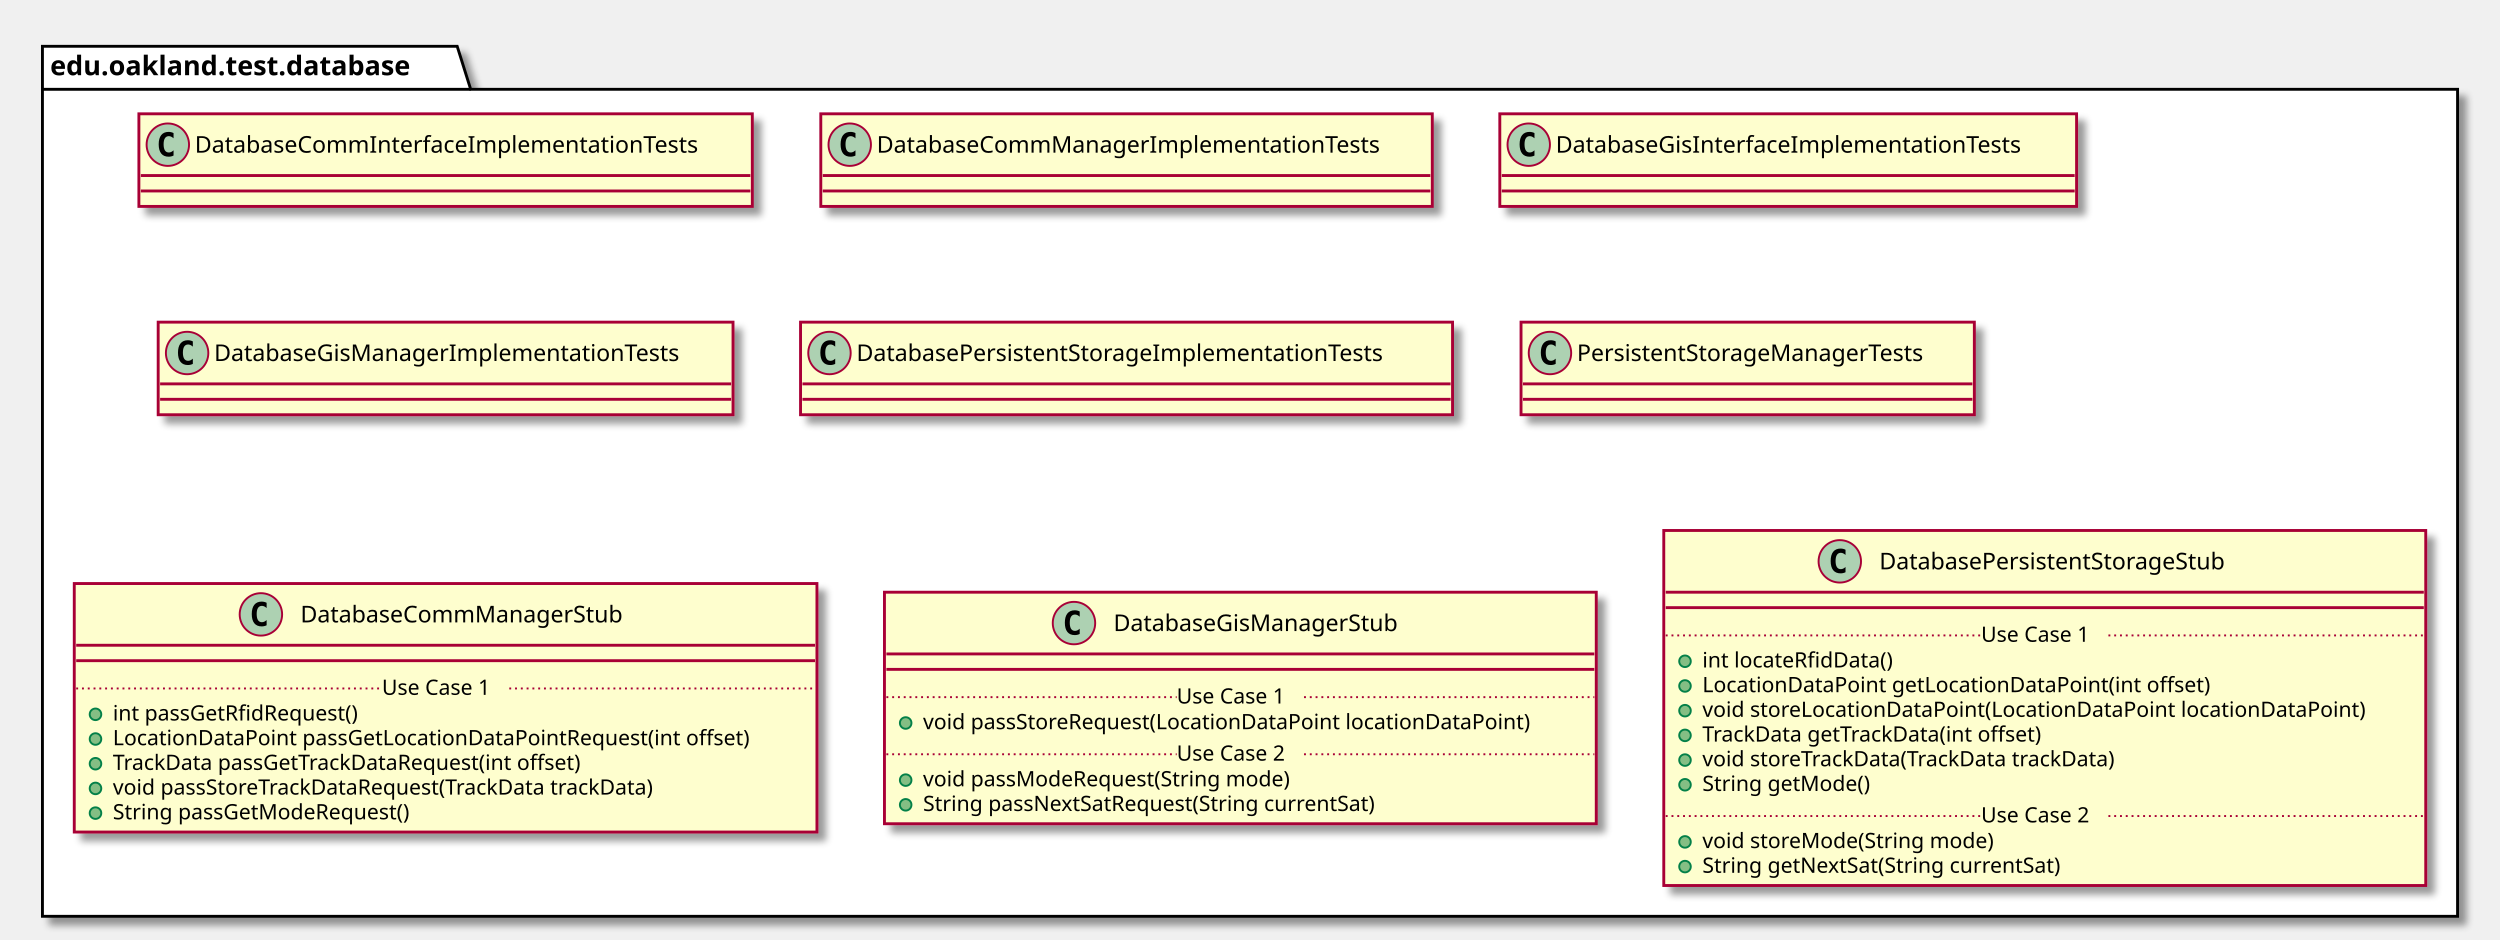
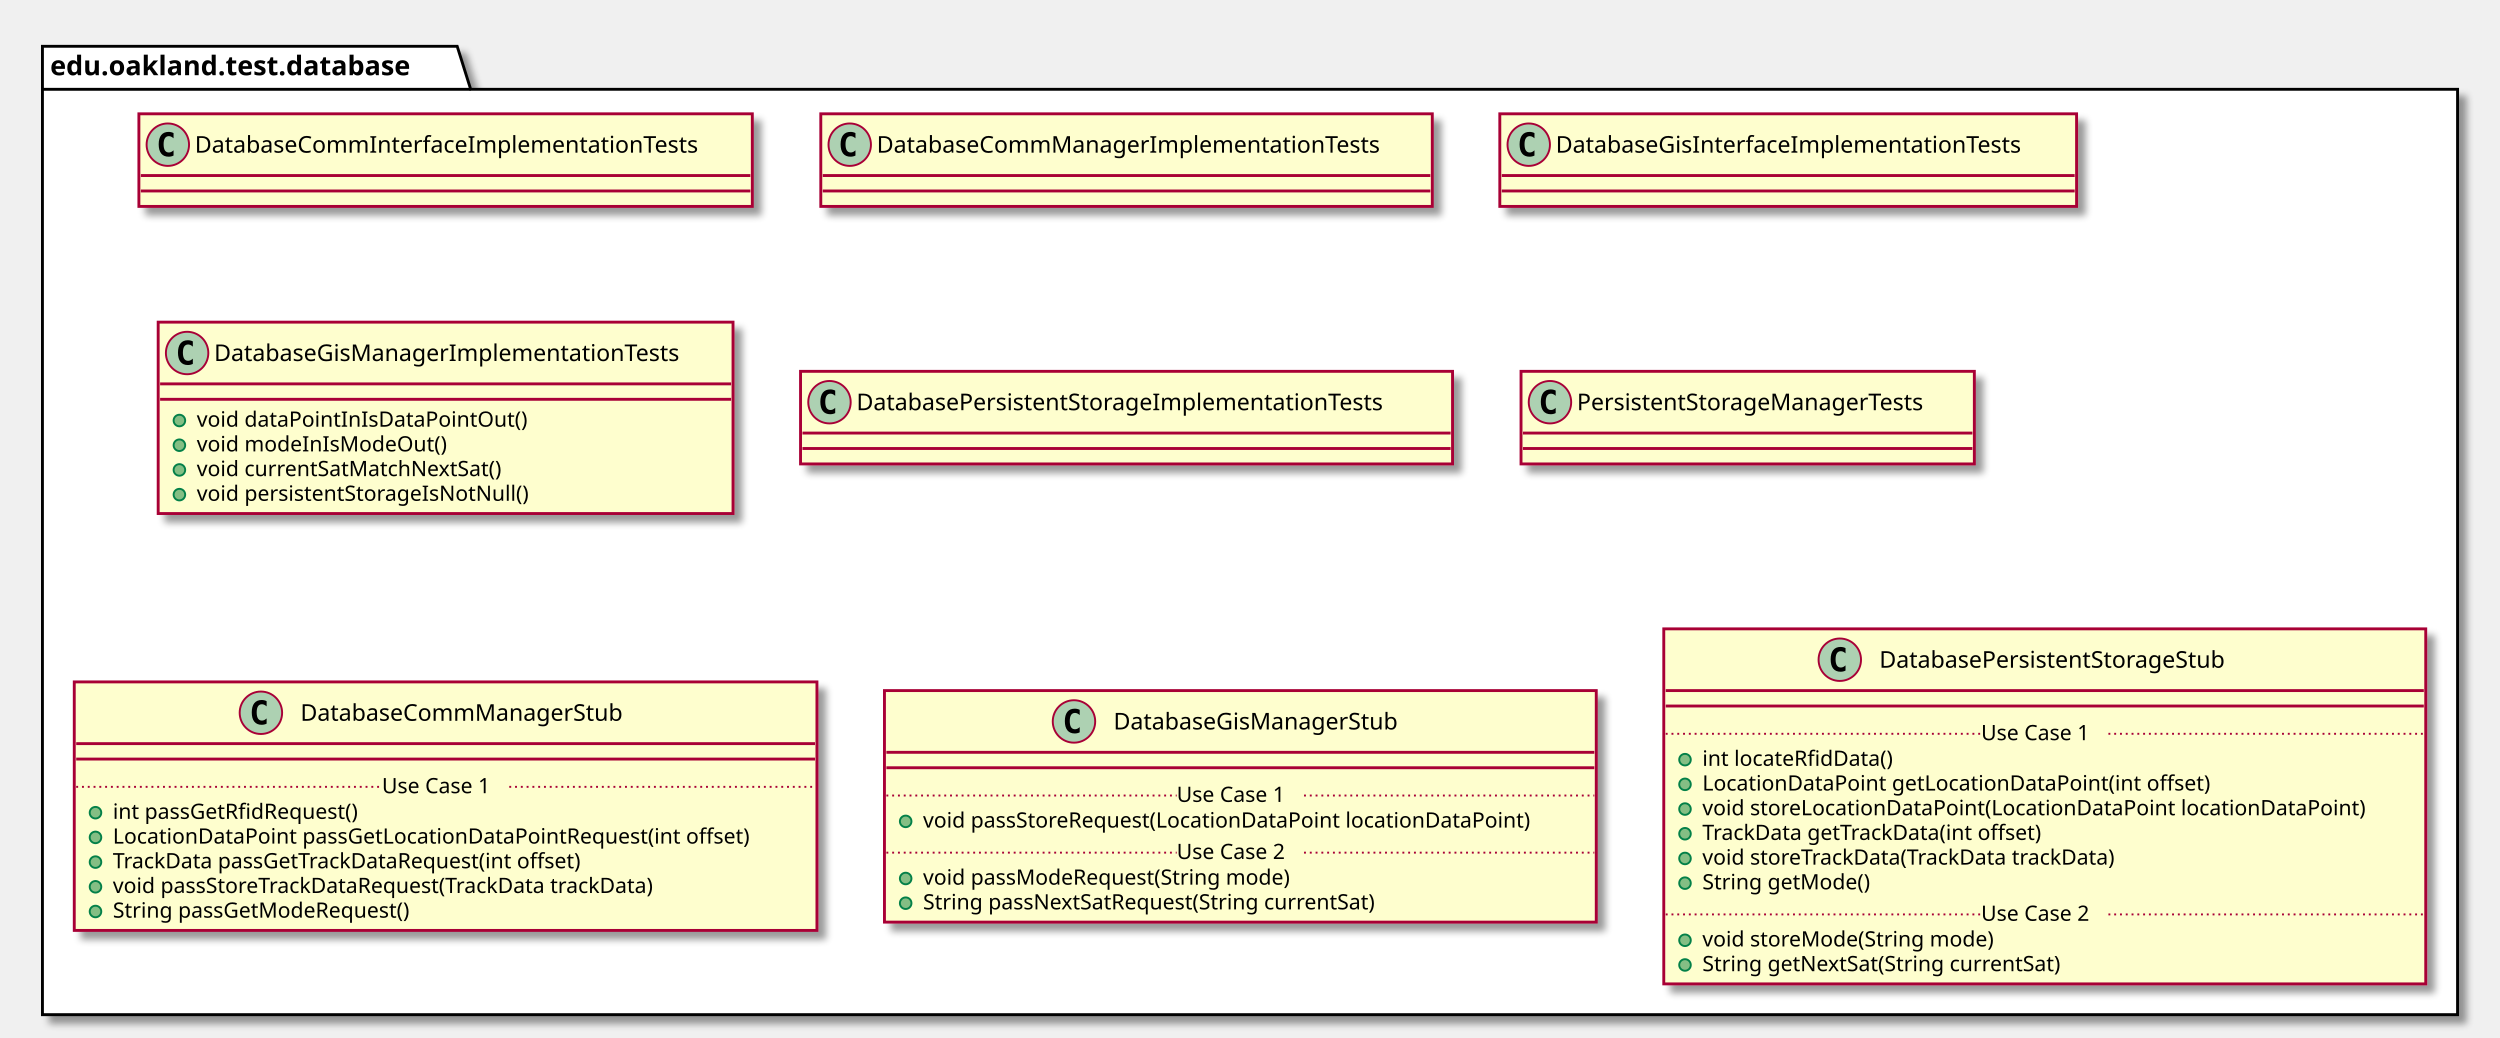
- <svg xmlns="http://www.w3.org/2000/svg" contentScriptType="application/ecmascript" contentStyleType="text/css" height="487px" preserveAspectRatio="none" style="width:1296px;height:487px;" version="1.1" viewBox="0 0 1296 487" width="1296px" zoomAndPan="magnify">
+ <svg xmlns="http://www.w3.org/2000/svg" contentScriptType="application/ecmascript" contentStyleType="text/css" height="538px" preserveAspectRatio="none" style="width:1296px;height:538px;" version="1.1" viewBox="0 0 1296 538" width="1296px" zoomAndPan="magnify">
  <defs>
-     <filter height="300%" id="fmnvwqvwjbb5j" width="300%" x="-1" y="-1">
+     <filter height="300%" id="fmefmi06tsk3z" width="300%" x="-1" y="-1">
      <feGaussianBlur result="blurOut" stdDeviation="2.0" />
      <feColorMatrix in="blurOut" result="blurOut2" type="matrix" values="0 0 0 0 0 0 0 0 0 0 0 0 0 0 0 0 0 0 .4 0" />
      <feOffset dx="4.0" dy="4.0" in="blurOut2" result="blurOut3" />
      <feBlend in="SourceGraphic" in2="blurOut3" mode="normal" />
    </filter>
  </defs>
  <g>
-     <polygon fill="#FFFFFF" filter="url(#fmnvwqvwjbb5j)" points="22,24,237,24,244,46.297,1274,46.297,1274,475,22,475,22,24" style="stroke: #000000; stroke-width: 1.5;" />
+     <polygon fill="#FFFFFF" filter="url(#fmefmi06tsk3z)" points="22,24,237,24,244,46.297,1274,46.297,1274,526,22,526,22,24" style="stroke: #000000; stroke-width: 1.5;" />
    <line style="stroke: #000000; stroke-width: 1.5;" x1="22" x2="244" y1="46.297" y2="46.297" />
    <text fill="#000000" font-family="sans-serif" font-size="14" font-weight="bold" lengthAdjust="spacingAndGlyphs" textLength="209" x="26" y="38.995">edu.oakland.test.database</text>
-     <rect fill="#FEFECE" filter="url(#fmnvwqvwjbb5j)" height="48" id="DatabaseCommInterfaceImplementationTests" style="stroke: #A80036; stroke-width: 1.5;" width="318" x="72" y="59" />
+     <rect fill="#FEFECE" filter="url(#fmefmi06tsk3z)" height="48" id="DatabaseCommInterfaceImplementationTests" style="stroke: #A80036; stroke-width: 1.5;" width="318" x="72" y="59" />
    <ellipse cx="87" cy="75" fill="#ADD1B2" rx="11" ry="11" style="stroke: #A80036; stroke-width: 1.0;" />
    <path d="M89.969,80.641 Q89.391,80.938 88.75,81.078 Q88.109,81.234 87.406,81.234 Q84.906,81.234 83.578,79.594 Q82.266,77.938 82.266,74.812 Q82.266,71.688 83.578,70.031 Q84.906,68.375 87.406,68.375 Q88.109,68.375 88.75,68.531 Q89.406,68.688 89.969,68.984 L89.969,71.703 Q89.344,71.125 88.75,70.859 Q88.156,70.578 87.531,70.578 Q86.188,70.578 85.5,71.656 Q84.812,72.719 84.812,74.812 Q84.812,76.906 85.5,77.984 Q86.188,79.047 87.531,79.047 Q88.156,79.047 88.75,78.781 Q89.344,78.5 89.969,77.922 L89.969,80.641 Z " />
    <text fill="#000000" font-family="sans-serif" font-size="12" lengthAdjust="spacingAndGlyphs" textLength="286" x="101" y="79.154">DatabaseCommInterfaceImplementationTests</text>
    <line style="stroke: #A80036; stroke-width: 1.5;" x1="73" x2="389" y1="91" y2="91" />
    <line style="stroke: #A80036; stroke-width: 1.5;" x1="73" x2="389" y1="99" y2="99" />
-     <rect fill="#FEFECE" filter="url(#fmnvwqvwjbb5j)" height="48" id="DatabaseCommManagerImplementationTests" style="stroke: #A80036; stroke-width: 1.5;" width="317" x="425.5" y="59" />
+     <rect fill="#FEFECE" filter="url(#fmefmi06tsk3z)" height="48" id="DatabaseCommManagerImplementationTests" style="stroke: #A80036; stroke-width: 1.5;" width="317" x="425.5" y="59" />
    <ellipse cx="440.5" cy="75" fill="#ADD1B2" rx="11" ry="11" style="stroke: #A80036; stroke-width: 1.0;" />
    <path d="M443.469,80.641 Q442.891,80.938 442.25,81.078 Q441.609,81.234 440.906,81.234 Q438.406,81.234 437.078,79.594 Q435.766,77.938 435.766,74.812 Q435.766,71.688 437.078,70.031 Q438.406,68.375 440.906,68.375 Q441.609,68.375 442.25,68.531 Q442.906,68.688 443.469,68.984 L443.469,71.703 Q442.844,71.125 442.25,70.859 Q441.656,70.578 441.031,70.578 Q439.688,70.578 439,71.656 Q438.312,72.719 438.312,74.812 Q438.312,76.906 439,77.984 Q439.688,79.047 441.031,79.047 Q441.656,79.047 442.25,78.781 Q442.844,78.5 443.469,77.922 L443.469,80.641 Z " />
    <text fill="#000000" font-family="sans-serif" font-size="12" lengthAdjust="spacingAndGlyphs" textLength="285" x="454.5" y="79.154">DatabaseCommManagerImplementationTests</text>
    <line style="stroke: #A80036; stroke-width: 1.5;" x1="426.5" x2="741.5" y1="91" y2="91" />
    <line style="stroke: #A80036; stroke-width: 1.5;" x1="426.5" x2="741.5" y1="99" y2="99" />
-     <rect fill="#FEFECE" filter="url(#fmnvwqvwjbb5j)" height="48" id="DatabaseGisInterfaceImplementationTests" style="stroke: #A80036; stroke-width: 1.5;" width="299" x="777.5" y="59" />
+     <rect fill="#FEFECE" filter="url(#fmefmi06tsk3z)" height="48" id="DatabaseGisInterfaceImplementationTests" style="stroke: #A80036; stroke-width: 1.5;" width="299" x="777.5" y="59" />
    <ellipse cx="792.5" cy="75" fill="#ADD1B2" rx="11" ry="11" style="stroke: #A80036; stroke-width: 1.0;" />
    <path d="M795.469,80.641 Q794.891,80.938 794.25,81.078 Q793.609,81.234 792.906,81.234 Q790.406,81.234 789.078,79.594 Q787.766,77.938 787.766,74.812 Q787.766,71.688 789.078,70.031 Q790.406,68.375 792.906,68.375 Q793.609,68.375 794.25,68.531 Q794.906,68.688 795.469,68.984 L795.469,71.703 Q794.844,71.125 794.25,70.859 Q793.656,70.578 793.031,70.578 Q791.688,70.578 791,71.656 Q790.312,72.719 790.312,74.812 Q790.312,76.906 791,77.984 Q791.688,79.047 793.031,79.047 Q793.656,79.047 794.25,78.781 Q794.844,78.5 795.469,77.922 L795.469,80.641 Z " />
    <text fill="#000000" font-family="sans-serif" font-size="12" lengthAdjust="spacingAndGlyphs" textLength="267" x="806.5" y="79.154">DatabaseGisInterfaceImplementationTests</text>
    <line style="stroke: #A80036; stroke-width: 1.5;" x1="778.5" x2="1075.5" y1="91" y2="91" />
    <line style="stroke: #A80036; stroke-width: 1.5;" x1="778.5" x2="1075.5" y1="99" y2="99" />
-     <rect fill="#FEFECE" filter="url(#fmnvwqvwjbb5j)" height="48" id="DatabaseGisManagerImplementationTests" style="stroke: #A80036; stroke-width: 1.5;" width="298" x="82" y="167" />
+     <rect fill="#FEFECE" filter="url(#fmefmi06tsk3z)" height="99.219" id="DatabaseGisManagerImplementationTests" style="stroke: #A80036; stroke-width: 1.5;" width="298" x="82" y="167" />
    <ellipse cx="97" cy="183" fill="#ADD1B2" rx="11" ry="11" style="stroke: #A80036; stroke-width: 1.0;" />
    <path d="M99.969,188.641 Q99.391,188.938 98.75,189.078 Q98.109,189.234 97.406,189.234 Q94.906,189.234 93.578,187.594 Q92.266,185.938 92.266,182.812 Q92.266,179.688 93.578,178.031 Q94.906,176.375 97.406,176.375 Q98.109,176.375 98.75,176.531 Q99.406,176.688 99.969,176.984 L99.969,179.703 Q99.344,179.125 98.75,178.859 Q98.156,178.578 97.531,178.578 Q96.188,178.578 95.5,179.656 Q94.812,180.719 94.812,182.812 Q94.812,184.906 95.5,185.984 Q96.188,187.047 97.531,187.047 Q98.156,187.047 98.75,186.781 Q99.344,186.5 99.969,185.922 L99.969,188.641 Z " />
    <text fill="#000000" font-family="sans-serif" font-size="12" lengthAdjust="spacingAndGlyphs" textLength="266" x="111" y="187.154">DatabaseGisManagerImplementationTests</text>
    <line style="stroke: #A80036; stroke-width: 1.5;" x1="83" x2="379" y1="199" y2="199" />
    <line style="stroke: #A80036; stroke-width: 1.5;" x1="83" x2="379" y1="207" y2="207" />
-     <rect fill="#FEFECE" filter="url(#fmnvwqvwjbb5j)" height="48" id="DatabasePersistentStorageImplementationTests" style="stroke: #A80036; stroke-width: 1.5;" width="338" x="415" y="167" />
-     <ellipse cx="430" cy="183" fill="#ADD1B2" rx="11" ry="11" style="stroke: #A80036; stroke-width: 1.0;" />
-     <path d="M432.969,188.641 Q432.391,188.938 431.75,189.078 Q431.109,189.234 430.406,189.234 Q427.906,189.234 426.578,187.594 Q425.266,185.938 425.266,182.812 Q425.266,179.688 426.578,178.031 Q427.906,176.375 430.406,176.375 Q431.109,176.375 431.75,176.531 Q432.406,176.688 432.969,176.984 L432.969,179.703 Q432.344,179.125 431.75,178.859 Q431.156,178.578 430.531,178.578 Q429.188,178.578 428.5,179.656 Q427.812,180.719 427.812,182.812 Q427.812,184.906 428.5,185.984 Q429.188,187.047 430.531,187.047 Q431.156,187.047 431.75,186.781 Q432.344,186.5 432.969,185.922 L432.969,188.641 Z " />
-     <text fill="#000000" font-family="sans-serif" font-size="12" lengthAdjust="spacingAndGlyphs" textLength="306" x="444" y="187.154">DatabasePersistentStorageImplementationTests</text>
-     <line style="stroke: #A80036; stroke-width: 1.5;" x1="416" x2="752" y1="199" y2="199" />
-     <line style="stroke: #A80036; stroke-width: 1.5;" x1="416" x2="752" y1="207" y2="207" />
-     <rect fill="#FEFECE" filter="url(#fmnvwqvwjbb5j)" height="48" id="PersistentStorageManagerTests" style="stroke: #A80036; stroke-width: 1.5;" width="235" x="788.5" y="167" />
-     <ellipse cx="803.5" cy="183" fill="#ADD1B2" rx="11" ry="11" style="stroke: #A80036; stroke-width: 1.0;" />
-     <path d="M806.469,188.641 Q805.891,188.938 805.25,189.078 Q804.609,189.234 803.906,189.234 Q801.406,189.234 800.078,187.594 Q798.766,185.938 798.766,182.812 Q798.766,179.688 800.078,178.031 Q801.406,176.375 803.906,176.375 Q804.609,176.375 805.25,176.531 Q805.906,176.688 806.469,176.984 L806.469,179.703 Q805.844,179.125 805.25,178.859 Q804.656,178.578 804.031,178.578 Q802.688,178.578 802,179.656 Q801.312,180.719 801.312,182.812 Q801.312,184.906 802,185.984 Q802.688,187.047 804.031,187.047 Q804.656,187.047 805.25,186.781 Q805.844,186.5 806.469,185.922 L806.469,188.641 Z " />
-     <text fill="#000000" font-family="sans-serif" font-size="12" lengthAdjust="spacingAndGlyphs" textLength="203" x="817.5" y="187.154">PersistentStorageManagerTests</text>
-     <line style="stroke: #A80036; stroke-width: 1.5;" x1="789.5" x2="1022.5" y1="199" y2="199" />
-     <line style="stroke: #A80036; stroke-width: 1.5;" x1="789.5" x2="1022.5" y1="207" y2="207" />
-     <rect fill="#FEFECE" filter="url(#fmnvwqvwjbb5j)" height="128.828" id="DatabaseCommManagerStub" style="stroke: #A80036; stroke-width: 1.5;" width="385" x="38.5" y="302.5" />
-     <ellipse cx="135.25" cy="318.5" fill="#ADD1B2" rx="11" ry="11" style="stroke: #A80036; stroke-width: 1.0;" />
-     <path d="M138.219,324.141 Q137.641,324.438 137,324.578 Q136.359,324.734 135.656,324.734 Q133.156,324.734 131.828,323.094 Q130.516,321.438 130.516,318.312 Q130.516,315.188 131.828,313.531 Q133.156,311.875 135.656,311.875 Q136.359,311.875 137,312.031 Q137.656,312.188 138.219,312.484 L138.219,315.203 Q137.594,314.625 137,314.359 Q136.406,314.078 135.781,314.078 Q134.438,314.078 133.75,315.156 Q133.062,316.219 133.062,318.312 Q133.062,320.406 133.75,321.484 Q134.438,322.547 135.781,322.547 Q136.406,322.547 137,322.281 Q137.594,322 138.219,321.422 L138.219,324.141 Z " />
-     <text fill="#000000" font-family="sans-serif" font-size="12" lengthAdjust="spacingAndGlyphs" textLength="183" x="155.75" y="322.654">DatabaseCommManagerStub</text>
-     <line style="stroke: #A80036; stroke-width: 1.5;" x1="39.5" x2="422.5" y1="334.5" y2="334.5" />
-     <line style="stroke: #A80036; stroke-width: 1.5;" x1="39.5" x2="422.5" y1="342.5" y2="342.5" />
-     <ellipse cx="49.5" cy="370.305" fill="#84BE84" rx="3" ry="3" style="stroke: #038048; stroke-width: 1.0;" />
-     <text fill="#000000" font-family="sans-serif" font-size="11" lengthAdjust="spacingAndGlyphs" textLength="141" x="58.5" y="373.515">int passGetRfidRequest()</text>
-     <ellipse cx="49.5" cy="383.109" fill="#84BE84" rx="3" ry="3" style="stroke: #038048; stroke-width: 1.0;" />
-     <text fill="#000000" font-family="sans-serif" font-size="11" lengthAdjust="spacingAndGlyphs" textLength="359" x="58.5" y="386.32">LocationDataPoint passGetLocationDataPointRequest(int offset)</text>
-     <ellipse cx="49.5" cy="395.914" fill="#84BE84" rx="3" ry="3" style="stroke: #038048; stroke-width: 1.0;" />
-     <text fill="#000000" font-family="sans-serif" font-size="11" lengthAdjust="spacingAndGlyphs" textLength="271" x="58.5" y="399.125">TrackData passGetTrackDataRequest(int offset)</text>
-     <ellipse cx="49.5" cy="408.719" fill="#84BE84" rx="3" ry="3" style="stroke: #038048; stroke-width: 1.0;" />
-     <text fill="#000000" font-family="sans-serif" font-size="11" lengthAdjust="spacingAndGlyphs" textLength="312" x="58.5" y="411.929">void passStoreTrackDataRequest(TrackData trackData)</text>
-     <ellipse cx="49.5" cy="421.523" fill="#84BE84" rx="3" ry="3" style="stroke: #038048; stroke-width: 1.0;" />
-     <text fill="#000000" font-family="sans-serif" font-size="11" lengthAdjust="spacingAndGlyphs" textLength="170" x="58.5" y="424.734">String passGetModeRequest()</text>
-     <line style="stroke: #A80036; stroke-width: 1.0; stroke-dasharray: 1.0,2.0;" x1="39.5" x2="198" y1="356.902" y2="356.902" />
-     <text fill="#000000" font-family="sans-serif" font-size="11" lengthAdjust="spacingAndGlyphs" textLength="66" x="198" y="360.21">Use Case 1</text>
-     <line style="stroke: #A80036; stroke-width: 1.0; stroke-dasharray: 1.0,2.0;" x1="264" x2="422.5" y1="356.902" y2="356.902" />
-     <rect fill="#FEFECE" filter="url(#fmnvwqvwjbb5j)" height="120.023" id="DatabaseGisManagerStub" style="stroke: #A80036; stroke-width: 1.5;" width="369" x="458.5" y="307" />
-     <ellipse cx="556.75" cy="323" fill="#ADD1B2" rx="11" ry="11" style="stroke: #A80036; stroke-width: 1.0;" />
-     <path d="M559.719,328.641 Q559.141,328.938 558.5,329.078 Q557.859,329.234 557.156,329.234 Q554.656,329.234 553.328,327.594 Q552.016,325.938 552.016,322.812 Q552.016,319.688 553.328,318.031 Q554.656,316.375 557.156,316.375 Q557.859,316.375 558.5,316.531 Q559.156,316.688 559.719,316.984 L559.719,319.703 Q559.094,319.125 558.5,318.859 Q557.906,318.578 557.281,318.578 Q555.938,318.578 555.25,319.656 Q554.562,320.719 554.562,322.812 Q554.562,324.906 555.25,325.984 Q555.938,327.047 557.281,327.047 Q557.906,327.047 558.5,326.781 Q559.094,326.5 559.719,325.922 L559.719,328.641 Z " />
-     <text fill="#000000" font-family="sans-serif" font-size="12" lengthAdjust="spacingAndGlyphs" textLength="164" x="577.25" y="327.154">DatabaseGisManagerStub</text>
-     <line style="stroke: #A80036; stroke-width: 1.5;" x1="459.5" x2="826.5" y1="339" y2="339" />
-     <line style="stroke: #A80036; stroke-width: 1.5;" x1="459.5" x2="826.5" y1="347" y2="347" />
-     <ellipse cx="469.5" cy="374.805" fill="#84BE84" rx="3" ry="3" style="stroke: #038048; stroke-width: 1.0;" />
-     <text fill="#000000" font-family="sans-serif" font-size="11" lengthAdjust="spacingAndGlyphs" textLength="343" x="478.5" y="378.015">void passStoreRequest(LocationDataPoint locationDataPoint)</text>
-     <line style="stroke: #A80036; stroke-width: 1.0; stroke-dasharray: 1.0,2.0;" x1="459.5" x2="610" y1="361.402" y2="361.402" />
-     <text fill="#000000" font-family="sans-serif" font-size="11" lengthAdjust="spacingAndGlyphs" textLength="66" x="610" y="364.71">Use Case 1</text>
-     <line style="stroke: #A80036; stroke-width: 1.0; stroke-dasharray: 1.0,2.0;" x1="676" x2="826.5" y1="361.402" y2="361.402" />
-     <ellipse cx="469.5" cy="404.414" fill="#84BE84" rx="3" ry="3" style="stroke: #038048; stroke-width: 1.0;" />
-     <text fill="#000000" font-family="sans-serif" font-size="11" lengthAdjust="spacingAndGlyphs" textLength="209" x="478.5" y="407.625">void passModeRequest(String mode)</text>
-     <ellipse cx="469.5" cy="417.219" fill="#84BE84" rx="3" ry="3" style="stroke: #038048; stroke-width: 1.0;" />
-     <text fill="#000000" font-family="sans-serif" font-size="11" lengthAdjust="spacingAndGlyphs" textLength="262" x="478.5" y="420.429">String passNextSatRequest(String currentSat)</text>
-     <line style="stroke: #A80036; stroke-width: 1.0; stroke-dasharray: 1.0,2.0;" x1="459.5" x2="610" y1="391.012" y2="391.012" />
-     <text fill="#000000" font-family="sans-serif" font-size="11" lengthAdjust="spacingAndGlyphs" textLength="66" x="610" y="394.32">Use Case 2</text>
-     <line style="stroke: #A80036; stroke-width: 1.0; stroke-dasharray: 1.0,2.0;" x1="676" x2="826.5" y1="391.012" y2="391.012" />
-     <rect fill="#FEFECE" filter="url(#fmnvwqvwjbb5j)" height="184.047" id="DatabasePersistentStorageStub" style="stroke: #A80036; stroke-width: 1.5;" width="395" x="862.5" y="275" />
-     <ellipse cx="953.75" cy="291" fill="#ADD1B2" rx="11" ry="11" style="stroke: #A80036; stroke-width: 1.0;" />
-     <path d="M956.719,296.641 Q956.141,296.938 955.5,297.078 Q954.859,297.234 954.156,297.234 Q951.656,297.234 950.328,295.594 Q949.016,293.938 949.016,290.812 Q949.016,287.688 950.328,286.031 Q951.656,284.375 954.156,284.375 Q954.859,284.375 955.5,284.531 Q956.156,284.688 956.719,284.984 L956.719,287.703 Q956.094,287.125 955.5,286.859 Q954.906,286.578 954.281,286.578 Q952.938,286.578 952.25,287.656 Q951.562,288.719 951.562,290.812 Q951.562,292.906 952.25,293.984 Q952.938,295.047 954.281,295.047 Q954.906,295.047 955.5,294.781 Q956.094,294.5 956.719,293.922 L956.719,296.641 Z " />
-     <text fill="#000000" font-family="sans-serif" font-size="12" lengthAdjust="spacingAndGlyphs" textLength="204" x="974.25" y="295.154">DatabasePersistentStorageStub</text>
-     <line style="stroke: #A80036; stroke-width: 1.5;" x1="863.5" x2="1256.5" y1="307" y2="307" />
-     <line style="stroke: #A80036; stroke-width: 1.5;" x1="863.5" x2="1256.5" y1="315" y2="315" />
-     <ellipse cx="873.5" cy="342.805" fill="#84BE84" rx="3" ry="3" style="stroke: #038048; stroke-width: 1.0;" />
-     <text fill="#000000" font-family="sans-serif" font-size="11" lengthAdjust="spacingAndGlyphs" textLength="107" x="882.5" y="346.015">int locateRfidData()</text>
-     <ellipse cx="873.5" cy="355.609" fill="#84BE84" rx="3" ry="3" style="stroke: #038048; stroke-width: 1.0;" />
-     <text fill="#000000" font-family="sans-serif" font-size="11" lengthAdjust="spacingAndGlyphs" textLength="283" x="882.5" y="358.82">LocationDataPoint getLocationDataPoint(int offset)</text>
-     <ellipse cx="873.5" cy="368.414" fill="#84BE84" rx="3" ry="3" style="stroke: #038048; stroke-width: 1.0;" />
-     <text fill="#000000" font-family="sans-serif" font-size="11" lengthAdjust="spacingAndGlyphs" textLength="369" x="882.5" y="371.625">void storeLocationDataPoint(LocationDataPoint locationDataPoint)</text>
-     <ellipse cx="873.5" cy="381.219" fill="#84BE84" rx="3" ry="3" style="stroke: #038048; stroke-width: 1.0;" />
-     <text fill="#000000" font-family="sans-serif" font-size="11" lengthAdjust="spacingAndGlyphs" textLength="195" x="882.5" y="384.429">TrackData getTrackData(int offset)</text>
-     <ellipse cx="873.5" cy="394.023" fill="#84BE84" rx="3" ry="3" style="stroke: #038048; stroke-width: 1.0;" />
-     <text fill="#000000" font-family="sans-serif" font-size="11" lengthAdjust="spacingAndGlyphs" textLength="237" x="882.5" y="397.234">void storeTrackData(TrackData trackData)</text>
-     <ellipse cx="873.5" cy="406.828" fill="#84BE84" rx="3" ry="3" style="stroke: #038048; stroke-width: 1.0;" />
-     <text fill="#000000" font-family="sans-serif" font-size="11" lengthAdjust="spacingAndGlyphs" textLength="94" x="882.5" y="410.039">String getMode()</text>
-     <line style="stroke: #A80036; stroke-width: 1.0; stroke-dasharray: 1.0,2.0;" x1="863.5" x2="1027" y1="329.402" y2="329.402" />
-     <text fill="#000000" font-family="sans-serif" font-size="11" lengthAdjust="spacingAndGlyphs" textLength="66" x="1027" y="332.71">Use Case 1</text>
-     <line style="stroke: #A80036; stroke-width: 1.0; stroke-dasharray: 1.0,2.0;" x1="1093" x2="1256.5" y1="329.402" y2="329.402" />
-     <ellipse cx="873.5" cy="436.438" fill="#84BE84" rx="3" ry="3" style="stroke: #038048; stroke-width: 1.0;" />
-     <text fill="#000000" font-family="sans-serif" font-size="11" lengthAdjust="spacingAndGlyphs" textLength="165" x="882.5" y="439.648">void storeMode(String mode)</text>
-     <ellipse cx="873.5" cy="449.242" fill="#84BE84" rx="3" ry="3" style="stroke: #038048; stroke-width: 1.0;" />
-     <text fill="#000000" font-family="sans-serif" font-size="11" lengthAdjust="spacingAndGlyphs" textLength="206" x="882.5" y="452.453">String getNextSat(String currentSat)</text>
-     <line style="stroke: #A80036; stroke-width: 1.0; stroke-dasharray: 1.0,2.0;" x1="863.5" x2="1027" y1="423.035" y2="423.035" />
-     <text fill="#000000" font-family="sans-serif" font-size="11" lengthAdjust="spacingAndGlyphs" textLength="66" x="1027" y="426.343">Use Case 2</text>
-     <line style="stroke: #A80036; stroke-width: 1.0; stroke-dasharray: 1.0,2.0;" x1="1093" x2="1256.5" y1="423.035" y2="423.035" />
+     <ellipse cx="93" cy="218" fill="#84BE84" rx="3" ry="3" style="stroke: #038048; stroke-width: 1.0;" />
+     <text fill="#000000" font-family="sans-serif" font-size="11" lengthAdjust="spacingAndGlyphs" textLength="182" x="102" y="221.21">void dataPointInIsDataPointOut()</text>
+     <ellipse cx="93" cy="230.805" fill="#84BE84" rx="3" ry="3" style="stroke: #038048; stroke-width: 1.0;" />
+     <text fill="#000000" font-family="sans-serif" font-size="11" lengthAdjust="spacingAndGlyphs" textLength="137" x="102" y="234.015">void modeInIsModeOut()</text>
+     <ellipse cx="93" cy="243.609" fill="#84BE84" rx="3" ry="3" style="stroke: #038048; stroke-width: 1.0;" />
+     <text fill="#000000" font-family="sans-serif" font-size="11" lengthAdjust="spacingAndGlyphs" textLength="172" x="102" y="246.82">void currentSatMatchNextSat()</text>
+     <ellipse cx="93" cy="256.414" fill="#84BE84" rx="3" ry="3" style="stroke: #038048; stroke-width: 1.0;" />
+     <text fill="#000000" font-family="sans-serif" font-size="11" lengthAdjust="spacingAndGlyphs" textLength="188" x="102" y="259.625">void persistentStorageIsNotNull()</text>
+     <rect fill="#FEFECE" filter="url(#fmefmi06tsk3z)" height="48" id="DatabasePersistentStorageImplementationTests" style="stroke: #A80036; stroke-width: 1.5;" width="338" x="415" y="192.5" />
+     <ellipse cx="430" cy="208.5" fill="#ADD1B2" rx="11" ry="11" style="stroke: #A80036; stroke-width: 1.0;" />
+     <path d="M432.969,214.141 Q432.391,214.438 431.75,214.578 Q431.109,214.734 430.406,214.734 Q427.906,214.734 426.578,213.094 Q425.266,211.438 425.266,208.312 Q425.266,205.188 426.578,203.531 Q427.906,201.875 430.406,201.875 Q431.109,201.875 431.75,202.031 Q432.406,202.188 432.969,202.484 L432.969,205.203 Q432.344,204.625 431.75,204.359 Q431.156,204.078 430.531,204.078 Q429.188,204.078 428.5,205.156 Q427.812,206.219 427.812,208.312 Q427.812,210.406 428.5,211.484 Q429.188,212.547 430.531,212.547 Q431.156,212.547 431.75,212.281 Q432.344,212 432.969,211.422 L432.969,214.141 Z " />
+     <text fill="#000000" font-family="sans-serif" font-size="12" lengthAdjust="spacingAndGlyphs" textLength="306" x="444" y="212.654">DatabasePersistentStorageImplementationTests</text>
+     <line style="stroke: #A80036; stroke-width: 1.5;" x1="416" x2="752" y1="224.5" y2="224.5" />
+     <line style="stroke: #A80036; stroke-width: 1.5;" x1="416" x2="752" y1="232.5" y2="232.5" />
+     <rect fill="#FEFECE" filter="url(#fmefmi06tsk3z)" height="48" id="PersistentStorageManagerTests" style="stroke: #A80036; stroke-width: 1.5;" width="235" x="788.5" y="192.5" />
+     <ellipse cx="803.5" cy="208.5" fill="#ADD1B2" rx="11" ry="11" style="stroke: #A80036; stroke-width: 1.0;" />
+     <path d="M806.469,214.141 Q805.891,214.438 805.25,214.578 Q804.609,214.734 803.906,214.734 Q801.406,214.734 800.078,213.094 Q798.766,211.438 798.766,208.312 Q798.766,205.188 800.078,203.531 Q801.406,201.875 803.906,201.875 Q804.609,201.875 805.25,202.031 Q805.906,202.188 806.469,202.484 L806.469,205.203 Q805.844,204.625 805.25,204.359 Q804.656,204.078 804.031,204.078 Q802.688,204.078 802,205.156 Q801.312,206.219 801.312,208.312 Q801.312,210.406 802,211.484 Q802.688,212.547 804.031,212.547 Q804.656,212.547 805.25,212.281 Q805.844,212 806.469,211.422 L806.469,214.141 Z " />
+     <text fill="#000000" font-family="sans-serif" font-size="12" lengthAdjust="spacingAndGlyphs" textLength="203" x="817.5" y="212.654">PersistentStorageManagerTests</text>
+     <line style="stroke: #A80036; stroke-width: 1.5;" x1="789.5" x2="1022.5" y1="224.5" y2="224.5" />
+     <line style="stroke: #A80036; stroke-width: 1.5;" x1="789.5" x2="1022.5" y1="232.5" y2="232.5" />
+     <rect fill="#FEFECE" filter="url(#fmefmi06tsk3z)" height="128.828" id="DatabaseCommManagerStub" style="stroke: #A80036; stroke-width: 1.5;" width="385" x="38.5" y="353.5" />
+     <ellipse cx="135.25" cy="369.5" fill="#ADD1B2" rx="11" ry="11" style="stroke: #A80036; stroke-width: 1.0;" />
+     <path d="M138.219,375.141 Q137.641,375.438 137,375.578 Q136.359,375.734 135.656,375.734 Q133.156,375.734 131.828,374.094 Q130.516,372.438 130.516,369.312 Q130.516,366.188 131.828,364.531 Q133.156,362.875 135.656,362.875 Q136.359,362.875 137,363.031 Q137.656,363.188 138.219,363.484 L138.219,366.203 Q137.594,365.625 137,365.359 Q136.406,365.078 135.781,365.078 Q134.438,365.078 133.75,366.156 Q133.062,367.219 133.062,369.312 Q133.062,371.406 133.75,372.484 Q134.438,373.547 135.781,373.547 Q136.406,373.547 137,373.281 Q137.594,373 138.219,372.422 L138.219,375.141 Z " />
+     <text fill="#000000" font-family="sans-serif" font-size="12" lengthAdjust="spacingAndGlyphs" textLength="183" x="155.75" y="373.654">DatabaseCommManagerStub</text>
+     <line style="stroke: #A80036; stroke-width: 1.5;" x1="39.5" x2="422.5" y1="385.5" y2="385.5" />
+     <line style="stroke: #A80036; stroke-width: 1.5;" x1="39.5" x2="422.5" y1="393.5" y2="393.5" />
+     <ellipse cx="49.5" cy="421.305" fill="#84BE84" rx="3" ry="3" style="stroke: #038048; stroke-width: 1.0;" />
+     <text fill="#000000" font-family="sans-serif" font-size="11" lengthAdjust="spacingAndGlyphs" textLength="141" x="58.5" y="424.515">int passGetRfidRequest()</text>
+     <ellipse cx="49.5" cy="434.109" fill="#84BE84" rx="3" ry="3" style="stroke: #038048; stroke-width: 1.0;" />
+     <text fill="#000000" font-family="sans-serif" font-size="11" lengthAdjust="spacingAndGlyphs" textLength="359" x="58.5" y="437.32">LocationDataPoint passGetLocationDataPointRequest(int offset)</text>
+     <ellipse cx="49.5" cy="446.914" fill="#84BE84" rx="3" ry="3" style="stroke: #038048; stroke-width: 1.0;" />
+     <text fill="#000000" font-family="sans-serif" font-size="11" lengthAdjust="spacingAndGlyphs" textLength="271" x="58.5" y="450.125">TrackData passGetTrackDataRequest(int offset)</text>
+     <ellipse cx="49.5" cy="459.719" fill="#84BE84" rx="3" ry="3" style="stroke: #038048; stroke-width: 1.0;" />
+     <text fill="#000000" font-family="sans-serif" font-size="11" lengthAdjust="spacingAndGlyphs" textLength="312" x="58.5" y="462.929">void passStoreTrackDataRequest(TrackData trackData)</text>
+     <ellipse cx="49.5" cy="472.523" fill="#84BE84" rx="3" ry="3" style="stroke: #038048; stroke-width: 1.0;" />
+     <text fill="#000000" font-family="sans-serif" font-size="11" lengthAdjust="spacingAndGlyphs" textLength="170" x="58.5" y="475.734">String passGetModeRequest()</text>
+     <line style="stroke: #A80036; stroke-width: 1.0; stroke-dasharray: 1.0,2.0;" x1="39.5" x2="198" y1="407.902" y2="407.902" />
+     <text fill="#000000" font-family="sans-serif" font-size="11" lengthAdjust="spacingAndGlyphs" textLength="66" x="198" y="411.21">Use Case 1</text>
+     <line style="stroke: #A80036; stroke-width: 1.0; stroke-dasharray: 1.0,2.0;" x1="264" x2="422.5" y1="407.902" y2="407.902" />
+     <rect fill="#FEFECE" filter="url(#fmefmi06tsk3z)" height="120.023" id="DatabaseGisManagerStub" style="stroke: #A80036; stroke-width: 1.5;" width="369" x="458.5" y="358" />
+     <ellipse cx="556.75" cy="374" fill="#ADD1B2" rx="11" ry="11" style="stroke: #A80036; stroke-width: 1.0;" />
+     <path d="M559.719,379.641 Q559.141,379.938 558.5,380.078 Q557.859,380.234 557.156,380.234 Q554.656,380.234 553.328,378.594 Q552.016,376.938 552.016,373.812 Q552.016,370.688 553.328,369.031 Q554.656,367.375 557.156,367.375 Q557.859,367.375 558.5,367.531 Q559.156,367.688 559.719,367.984 L559.719,370.703 Q559.094,370.125 558.5,369.859 Q557.906,369.578 557.281,369.578 Q555.938,369.578 555.25,370.656 Q554.562,371.719 554.562,373.812 Q554.562,375.906 555.25,376.984 Q555.938,378.047 557.281,378.047 Q557.906,378.047 558.5,377.781 Q559.094,377.5 559.719,376.922 L559.719,379.641 Z " />
+     <text fill="#000000" font-family="sans-serif" font-size="12" lengthAdjust="spacingAndGlyphs" textLength="164" x="577.25" y="378.154">DatabaseGisManagerStub</text>
+     <line style="stroke: #A80036; stroke-width: 1.5;" x1="459.5" x2="826.5" y1="390" y2="390" />
+     <line style="stroke: #A80036; stroke-width: 1.5;" x1="459.5" x2="826.5" y1="398" y2="398" />
+     <ellipse cx="469.5" cy="425.805" fill="#84BE84" rx="3" ry="3" style="stroke: #038048; stroke-width: 1.0;" />
+     <text fill="#000000" font-family="sans-serif" font-size="11" lengthAdjust="spacingAndGlyphs" textLength="343" x="478.5" y="429.015">void passStoreRequest(LocationDataPoint locationDataPoint)</text>
+     <line style="stroke: #A80036; stroke-width: 1.0; stroke-dasharray: 1.0,2.0;" x1="459.5" x2="610" y1="412.402" y2="412.402" />
+     <text fill="#000000" font-family="sans-serif" font-size="11" lengthAdjust="spacingAndGlyphs" textLength="66" x="610" y="415.71">Use Case 1</text>
+     <line style="stroke: #A80036; stroke-width: 1.0; stroke-dasharray: 1.0,2.0;" x1="676" x2="826.5" y1="412.402" y2="412.402" />
+     <ellipse cx="469.5" cy="455.414" fill="#84BE84" rx="3" ry="3" style="stroke: #038048; stroke-width: 1.0;" />
+     <text fill="#000000" font-family="sans-serif" font-size="11" lengthAdjust="spacingAndGlyphs" textLength="209" x="478.5" y="458.625">void passModeRequest(String mode)</text>
+     <ellipse cx="469.5" cy="468.219" fill="#84BE84" rx="3" ry="3" style="stroke: #038048; stroke-width: 1.0;" />
+     <text fill="#000000" font-family="sans-serif" font-size="11" lengthAdjust="spacingAndGlyphs" textLength="262" x="478.5" y="471.429">String passNextSatRequest(String currentSat)</text>
+     <line style="stroke: #A80036; stroke-width: 1.0; stroke-dasharray: 1.0,2.0;" x1="459.5" x2="610" y1="442.012" y2="442.012" />
+     <text fill="#000000" font-family="sans-serif" font-size="11" lengthAdjust="spacingAndGlyphs" textLength="66" x="610" y="445.32">Use Case 2</text>
+     <line style="stroke: #A80036; stroke-width: 1.0; stroke-dasharray: 1.0,2.0;" x1="676" x2="826.5" y1="442.012" y2="442.012" />
+     <rect fill="#FEFECE" filter="url(#fmefmi06tsk3z)" height="184.047" id="DatabasePersistentStorageStub" style="stroke: #A80036; stroke-width: 1.5;" width="395" x="862.5" y="326" />
+     <ellipse cx="953.75" cy="342" fill="#ADD1B2" rx="11" ry="11" style="stroke: #A80036; stroke-width: 1.0;" />
+     <path d="M956.719,347.641 Q956.141,347.938 955.5,348.078 Q954.859,348.234 954.156,348.234 Q951.656,348.234 950.328,346.594 Q949.016,344.938 949.016,341.812 Q949.016,338.688 950.328,337.031 Q951.656,335.375 954.156,335.375 Q954.859,335.375 955.5,335.531 Q956.156,335.688 956.719,335.984 L956.719,338.703 Q956.094,338.125 955.5,337.859 Q954.906,337.578 954.281,337.578 Q952.938,337.578 952.25,338.656 Q951.562,339.719 951.562,341.812 Q951.562,343.906 952.25,344.984 Q952.938,346.047 954.281,346.047 Q954.906,346.047 955.5,345.781 Q956.094,345.5 956.719,344.922 L956.719,347.641 Z " />
+     <text fill="#000000" font-family="sans-serif" font-size="12" lengthAdjust="spacingAndGlyphs" textLength="204" x="974.25" y="346.154">DatabasePersistentStorageStub</text>
+     <line style="stroke: #A80036; stroke-width: 1.5;" x1="863.5" x2="1256.5" y1="358" y2="358" />
+     <line style="stroke: #A80036; stroke-width: 1.5;" x1="863.5" x2="1256.5" y1="366" y2="366" />
+     <ellipse cx="873.5" cy="393.805" fill="#84BE84" rx="3" ry="3" style="stroke: #038048; stroke-width: 1.0;" />
+     <text fill="#000000" font-family="sans-serif" font-size="11" lengthAdjust="spacingAndGlyphs" textLength="107" x="882.5" y="397.015">int locateRfidData()</text>
+     <ellipse cx="873.5" cy="406.609" fill="#84BE84" rx="3" ry="3" style="stroke: #038048; stroke-width: 1.0;" />
+     <text fill="#000000" font-family="sans-serif" font-size="11" lengthAdjust="spacingAndGlyphs" textLength="283" x="882.5" y="409.82">LocationDataPoint getLocationDataPoint(int offset)</text>
+     <ellipse cx="873.5" cy="419.414" fill="#84BE84" rx="3" ry="3" style="stroke: #038048; stroke-width: 1.0;" />
+     <text fill="#000000" font-family="sans-serif" font-size="11" lengthAdjust="spacingAndGlyphs" textLength="369" x="882.5" y="422.625">void storeLocationDataPoint(LocationDataPoint locationDataPoint)</text>
+     <ellipse cx="873.5" cy="432.219" fill="#84BE84" rx="3" ry="3" style="stroke: #038048; stroke-width: 1.0;" />
+     <text fill="#000000" font-family="sans-serif" font-size="11" lengthAdjust="spacingAndGlyphs" textLength="195" x="882.5" y="435.429">TrackData getTrackData(int offset)</text>
+     <ellipse cx="873.5" cy="445.023" fill="#84BE84" rx="3" ry="3" style="stroke: #038048; stroke-width: 1.0;" />
+     <text fill="#000000" font-family="sans-serif" font-size="11" lengthAdjust="spacingAndGlyphs" textLength="237" x="882.5" y="448.234">void storeTrackData(TrackData trackData)</text>
+     <ellipse cx="873.5" cy="457.828" fill="#84BE84" rx="3" ry="3" style="stroke: #038048; stroke-width: 1.0;" />
+     <text fill="#000000" font-family="sans-serif" font-size="11" lengthAdjust="spacingAndGlyphs" textLength="94" x="882.5" y="461.039">String getMode()</text>
+     <line style="stroke: #A80036; stroke-width: 1.0; stroke-dasharray: 1.0,2.0;" x1="863.5" x2="1027" y1="380.402" y2="380.402" />
+     <text fill="#000000" font-family="sans-serif" font-size="11" lengthAdjust="spacingAndGlyphs" textLength="66" x="1027" y="383.71">Use Case 1</text>
+     <line style="stroke: #A80036; stroke-width: 1.0; stroke-dasharray: 1.0,2.0;" x1="1093" x2="1256.5" y1="380.402" y2="380.402" />
+     <ellipse cx="873.5" cy="487.438" fill="#84BE84" rx="3" ry="3" style="stroke: #038048; stroke-width: 1.0;" />
+     <text fill="#000000" font-family="sans-serif" font-size="11" lengthAdjust="spacingAndGlyphs" textLength="165" x="882.5" y="490.648">void storeMode(String mode)</text>
+     <ellipse cx="873.5" cy="500.242" fill="#84BE84" rx="3" ry="3" style="stroke: #038048; stroke-width: 1.0;" />
+     <text fill="#000000" font-family="sans-serif" font-size="11" lengthAdjust="spacingAndGlyphs" textLength="206" x="882.5" y="503.453">String getNextSat(String currentSat)</text>
+     <line style="stroke: #A80036; stroke-width: 1.0; stroke-dasharray: 1.0,2.0;" x1="863.5" x2="1027" y1="474.035" y2="474.035" />
+     <text fill="#000000" font-family="sans-serif" font-size="11" lengthAdjust="spacingAndGlyphs" textLength="66" x="1027" y="477.343">Use Case 2</text>
+     <line style="stroke: #A80036; stroke-width: 1.0; stroke-dasharray: 1.0,2.0;" x1="1093" x2="1256.5" y1="474.035" y2="474.035" />
  </g>
</svg>
